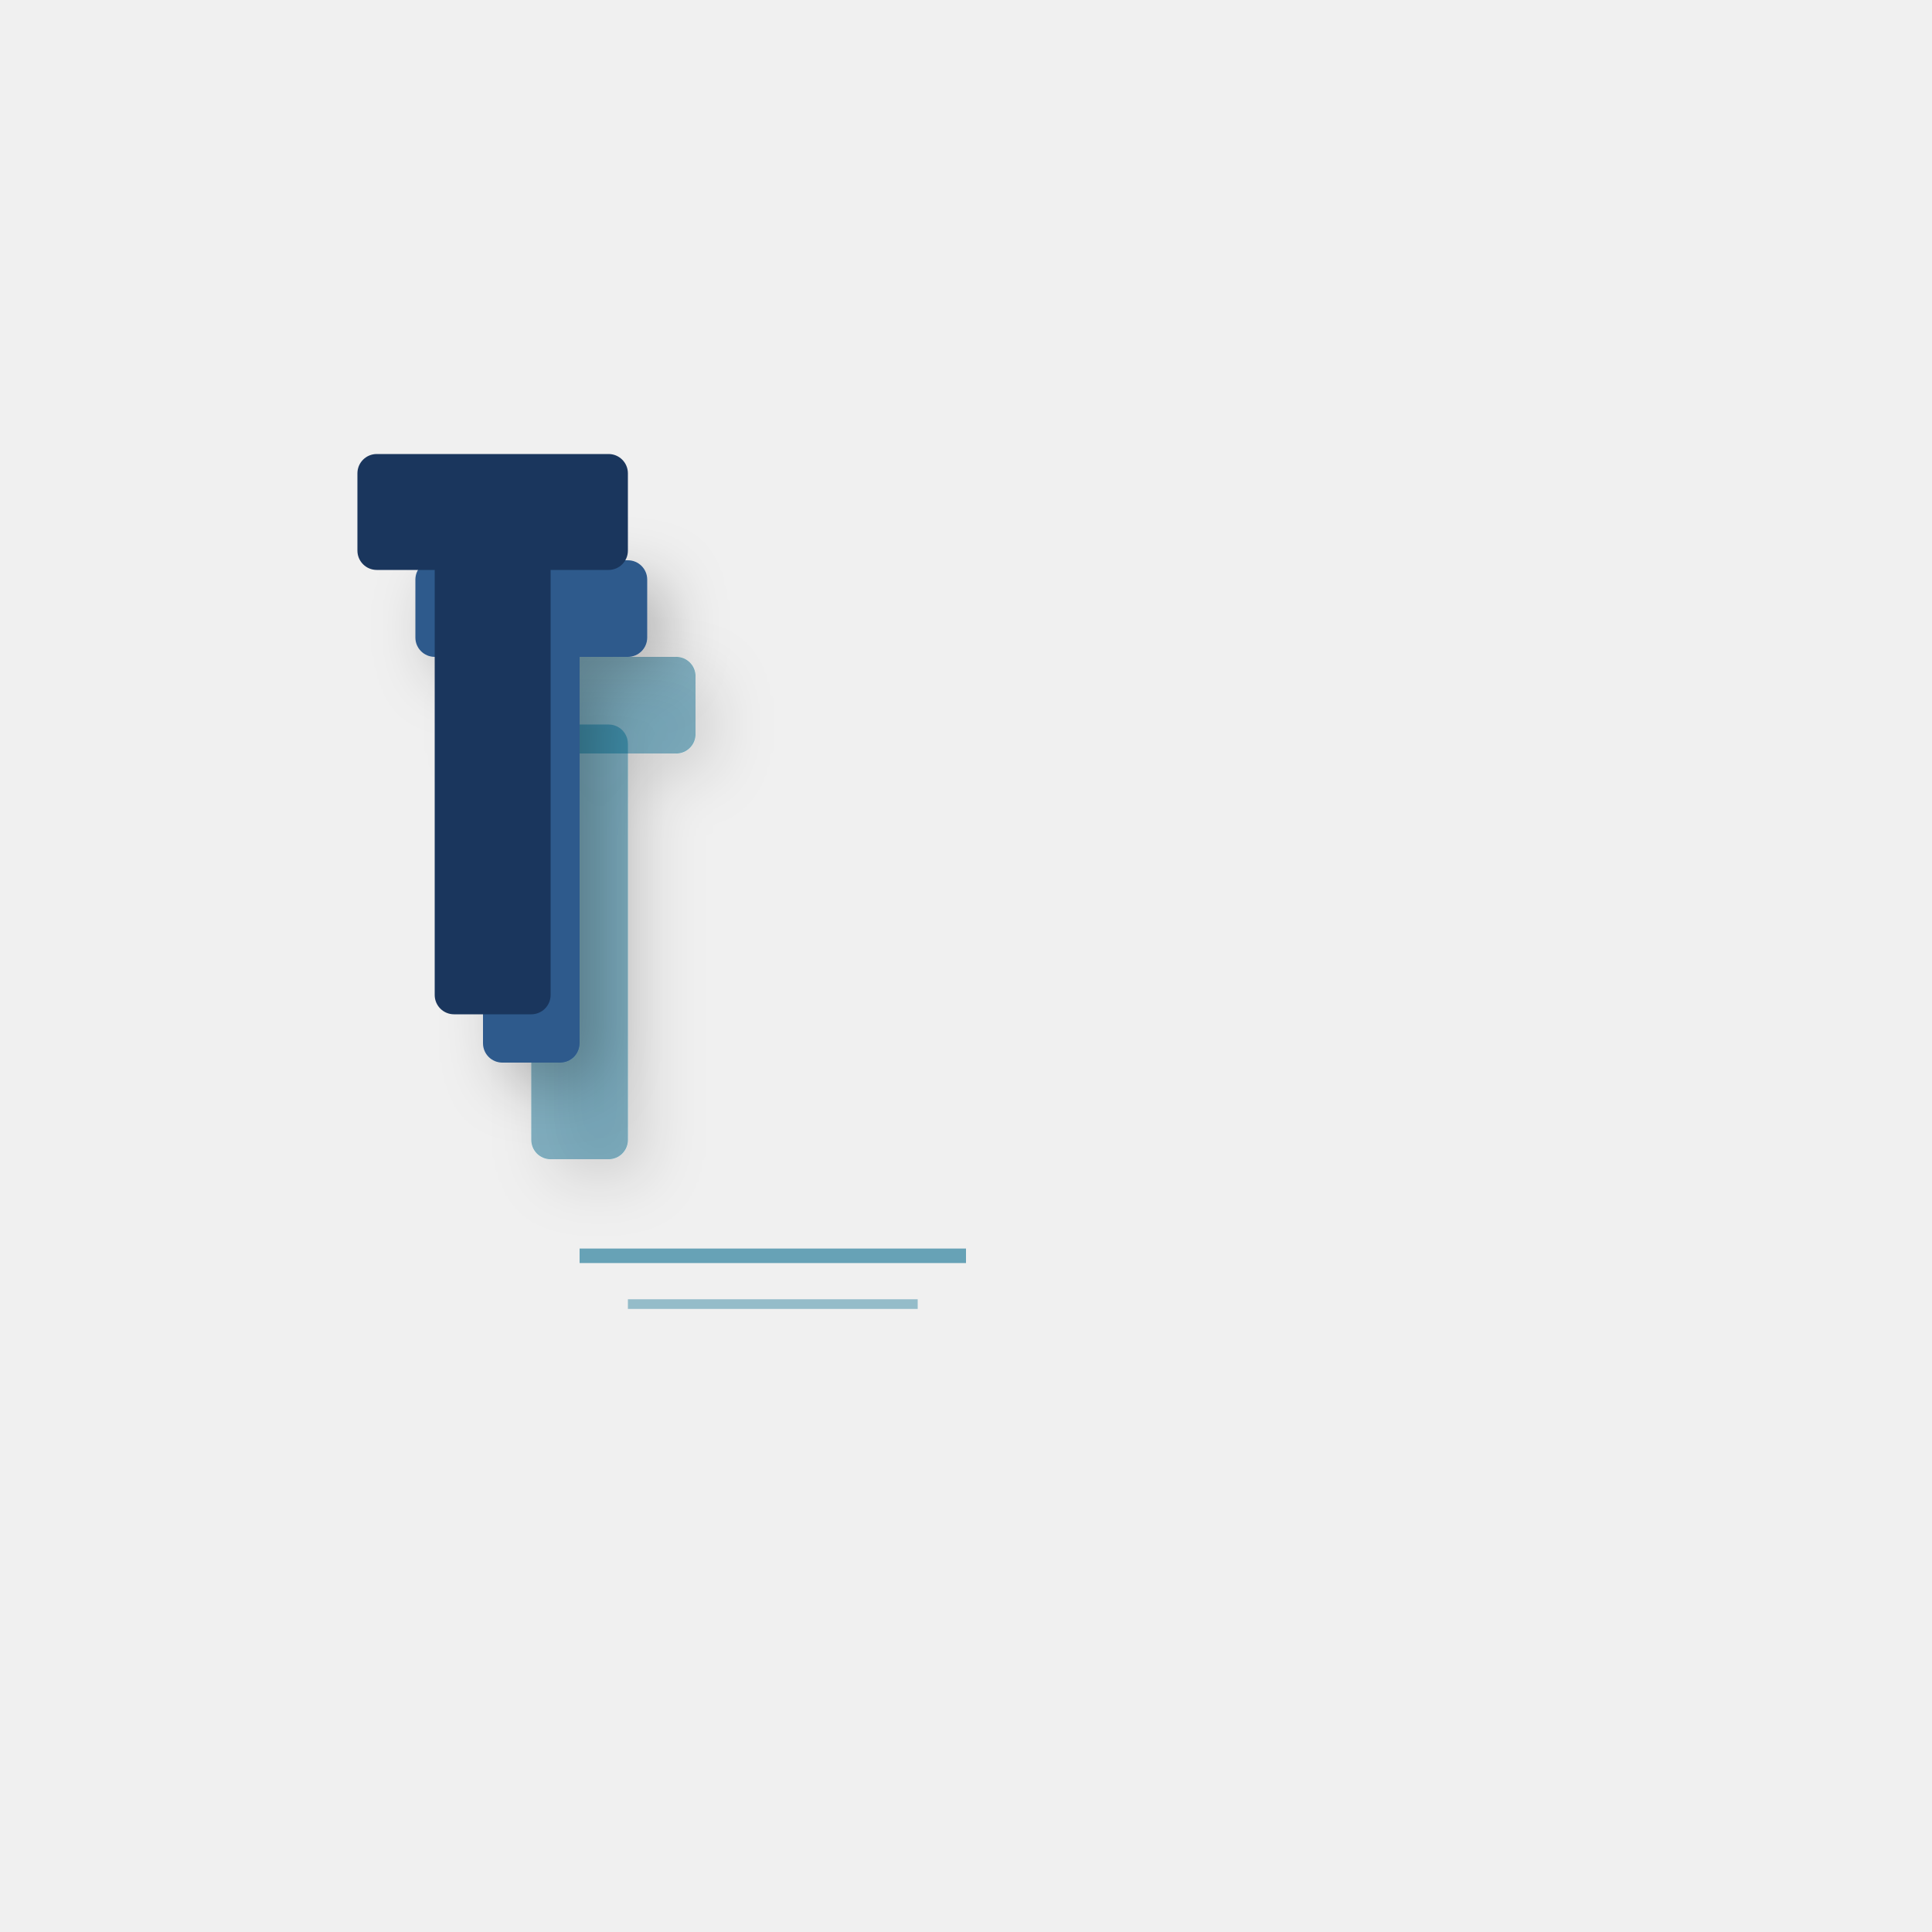
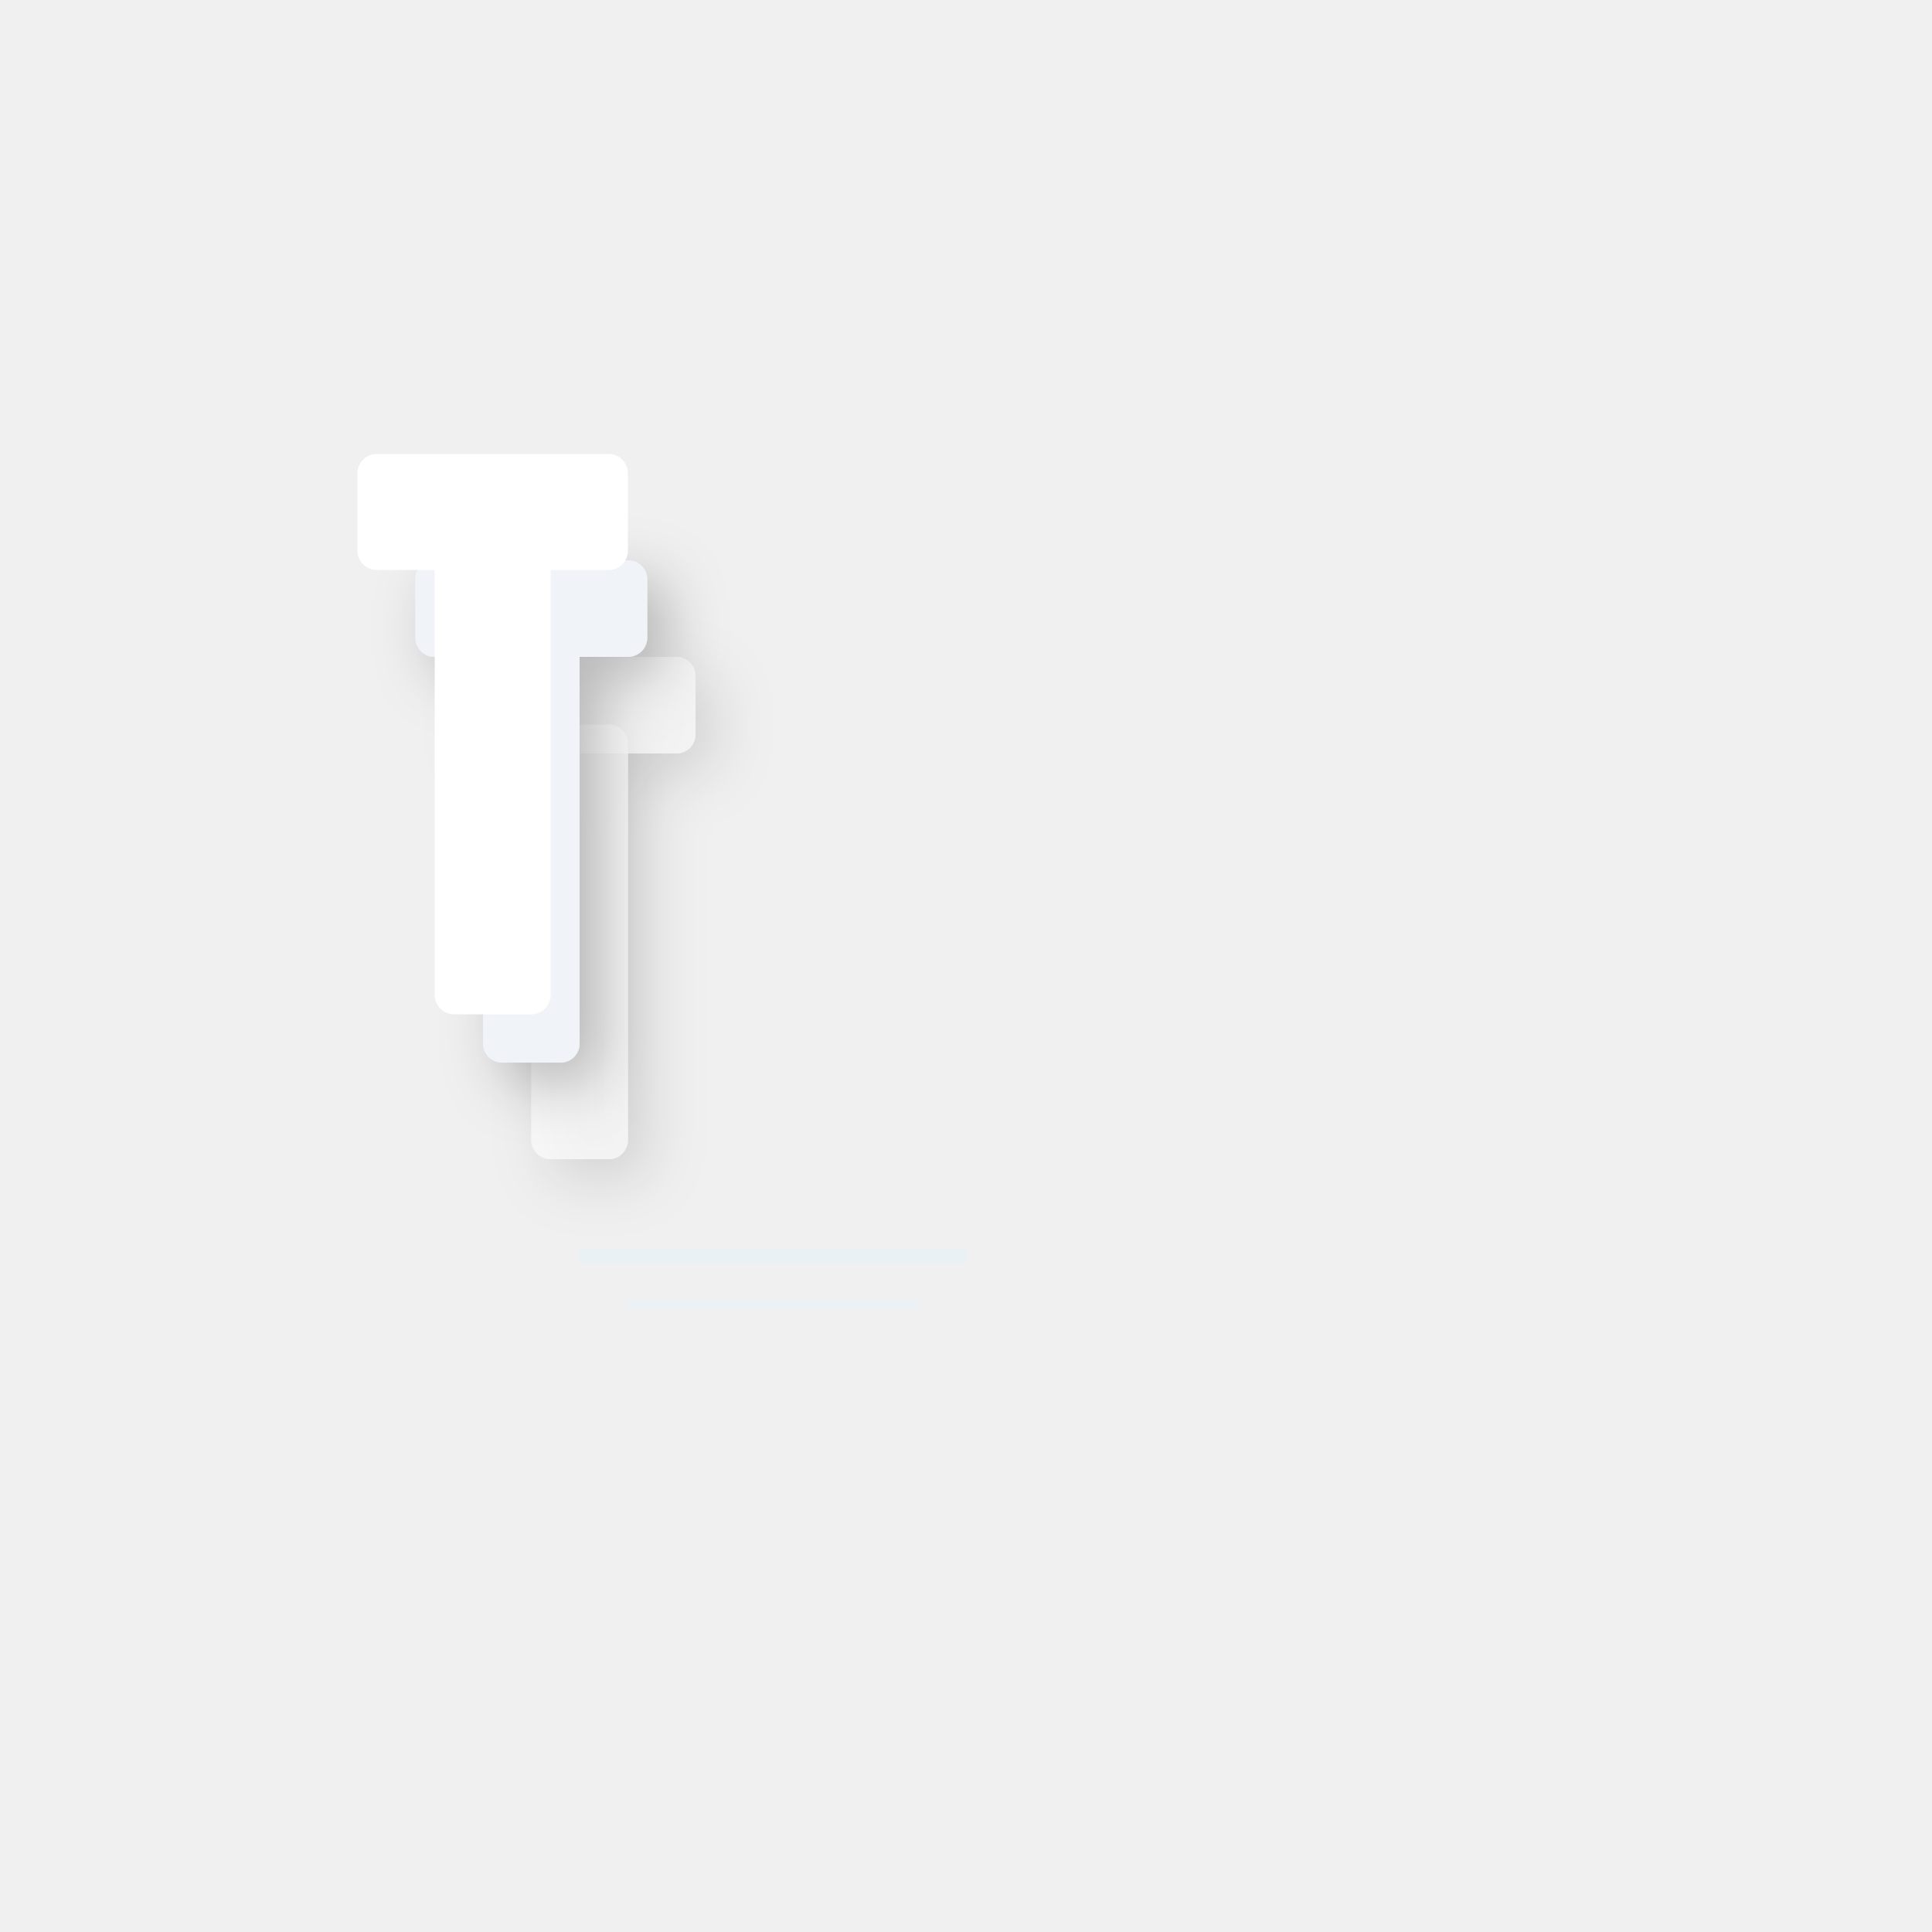
<svg xmlns="http://www.w3.org/2000/svg" viewBox="0 0 200 200">
  <defs>
    <filter id="shadow" x="-50%" y="-50%" width="200%" height="200%">
      <feDropShadow dx="2" dy="2" stdDeviation="3" flood-opacity="0.25" />
    </filter>
  </defs>
  <g transform="translate(55, 60)" filter="url(#shadow)">
-     <rect x="0" y="15" width="10" height="45" rx="2" fill="#0B6E8F" opacity="0.5" />
-     <rect x="-7" y="8" width="24" height="10" rx="2" fill="#0B6E8F" opacity="0.5" />
+     <rect x="0" y="15" width="10" height="45" rx="2" fill="#ffffff" opacity="0.5" />
+     <rect x="-7" y="8" width="24" height="10" rx="2" fill="#ffffff" opacity="0.5" />
  </g>
  <g transform="translate(50, 50)" filter="url(#shadow)">
-     <rect x="0" y="15" width="10" height="45" rx="2" fill="#2D5A8C" />
-     <rect x="-7" y="8" width="24" height="10" rx="2" fill="#2D5A8C" />
+     <rect x="0" y="15" width="10" height="45" rx="2" fill="#f0f4f8" />
+     <rect x="-7" y="8" width="24" height="10" rx="2" fill="#f0f4f8" />
  </g>
  <g transform="translate(45, 40)">
-     <rect x="0" y="15" width="12" height="50" rx="2" fill="#1A365D" />
-     <rect x="-8" y="7" width="28" height="12" rx="2" fill="#1A365D" />
+     <rect x="0" y="15" width="12" height="50" rx="2" fill="#ffffff" />
+     <rect x="-8" y="7" width="28" height="12" rx="2" fill="#ffffff" />
  </g>
-   <line x1="60" y1="130" x2="100" y2="130" stroke="#0B6E8F" stroke-width="1.5" opacity="0.6" />
-   <line x1="65" y1="135" x2="95" y2="135" stroke="#0B6E8F" stroke-width="1" opacity="0.4" />
+   <line x1="60" y1="130" x2="100" y2="130" stroke="#e8f1f6" stroke-width="1.5" opacity="0.8" />
+   <line x1="65" y1="135" x2="95" y2="135" stroke="#e8f1f6" stroke-width="1" opacity="0.6" />
</svg>
